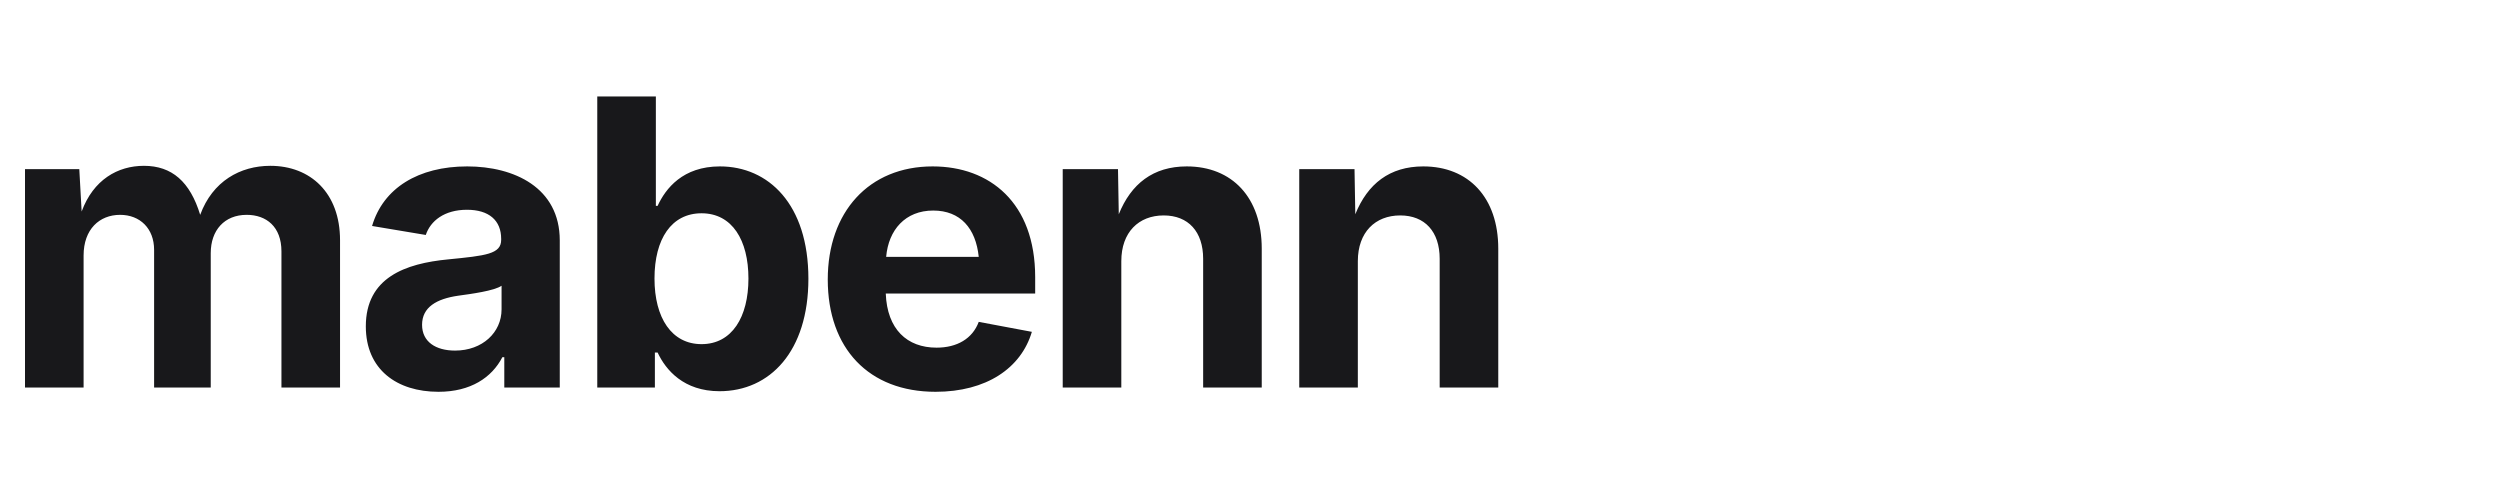
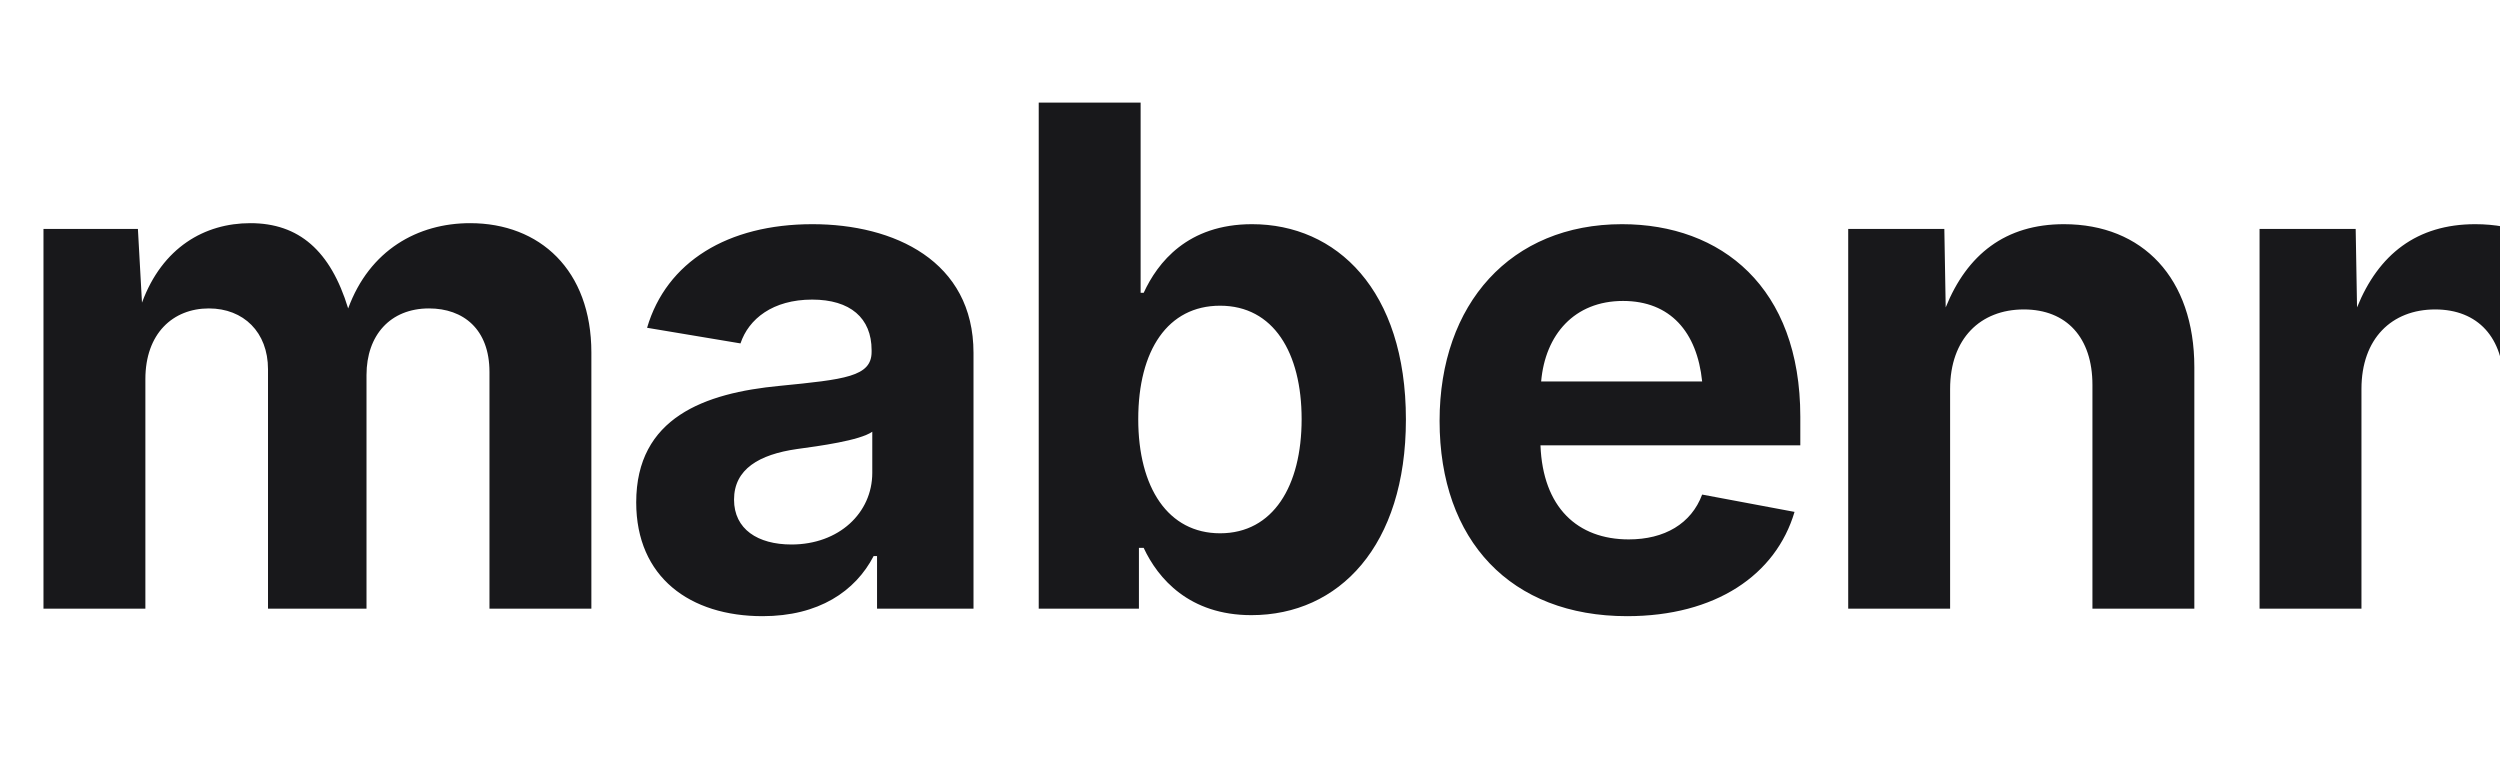
- <svg xmlns="http://www.w3.org/2000/svg" viewBox="0 0 400 80" fill="none">
-   <text x="0" y="62" font-family="system-ui, -apple-system, 'Segoe UI', sans-serif" font-size="64" font-weight="700" letter-spacing="-2" fill="#18181b">mabenn</text>
+ <svg xmlns="http://www.w3.org/2000/svg" viewBox="0 0 230 70" fill="none">
+   <text x="0" y="56" font-family="system-ui, -apple-system, 'Segoe UI', sans-serif" font-size="64" font-weight="700" letter-spacing="-2" fill="#18181b">mabenn</text>
</svg>
